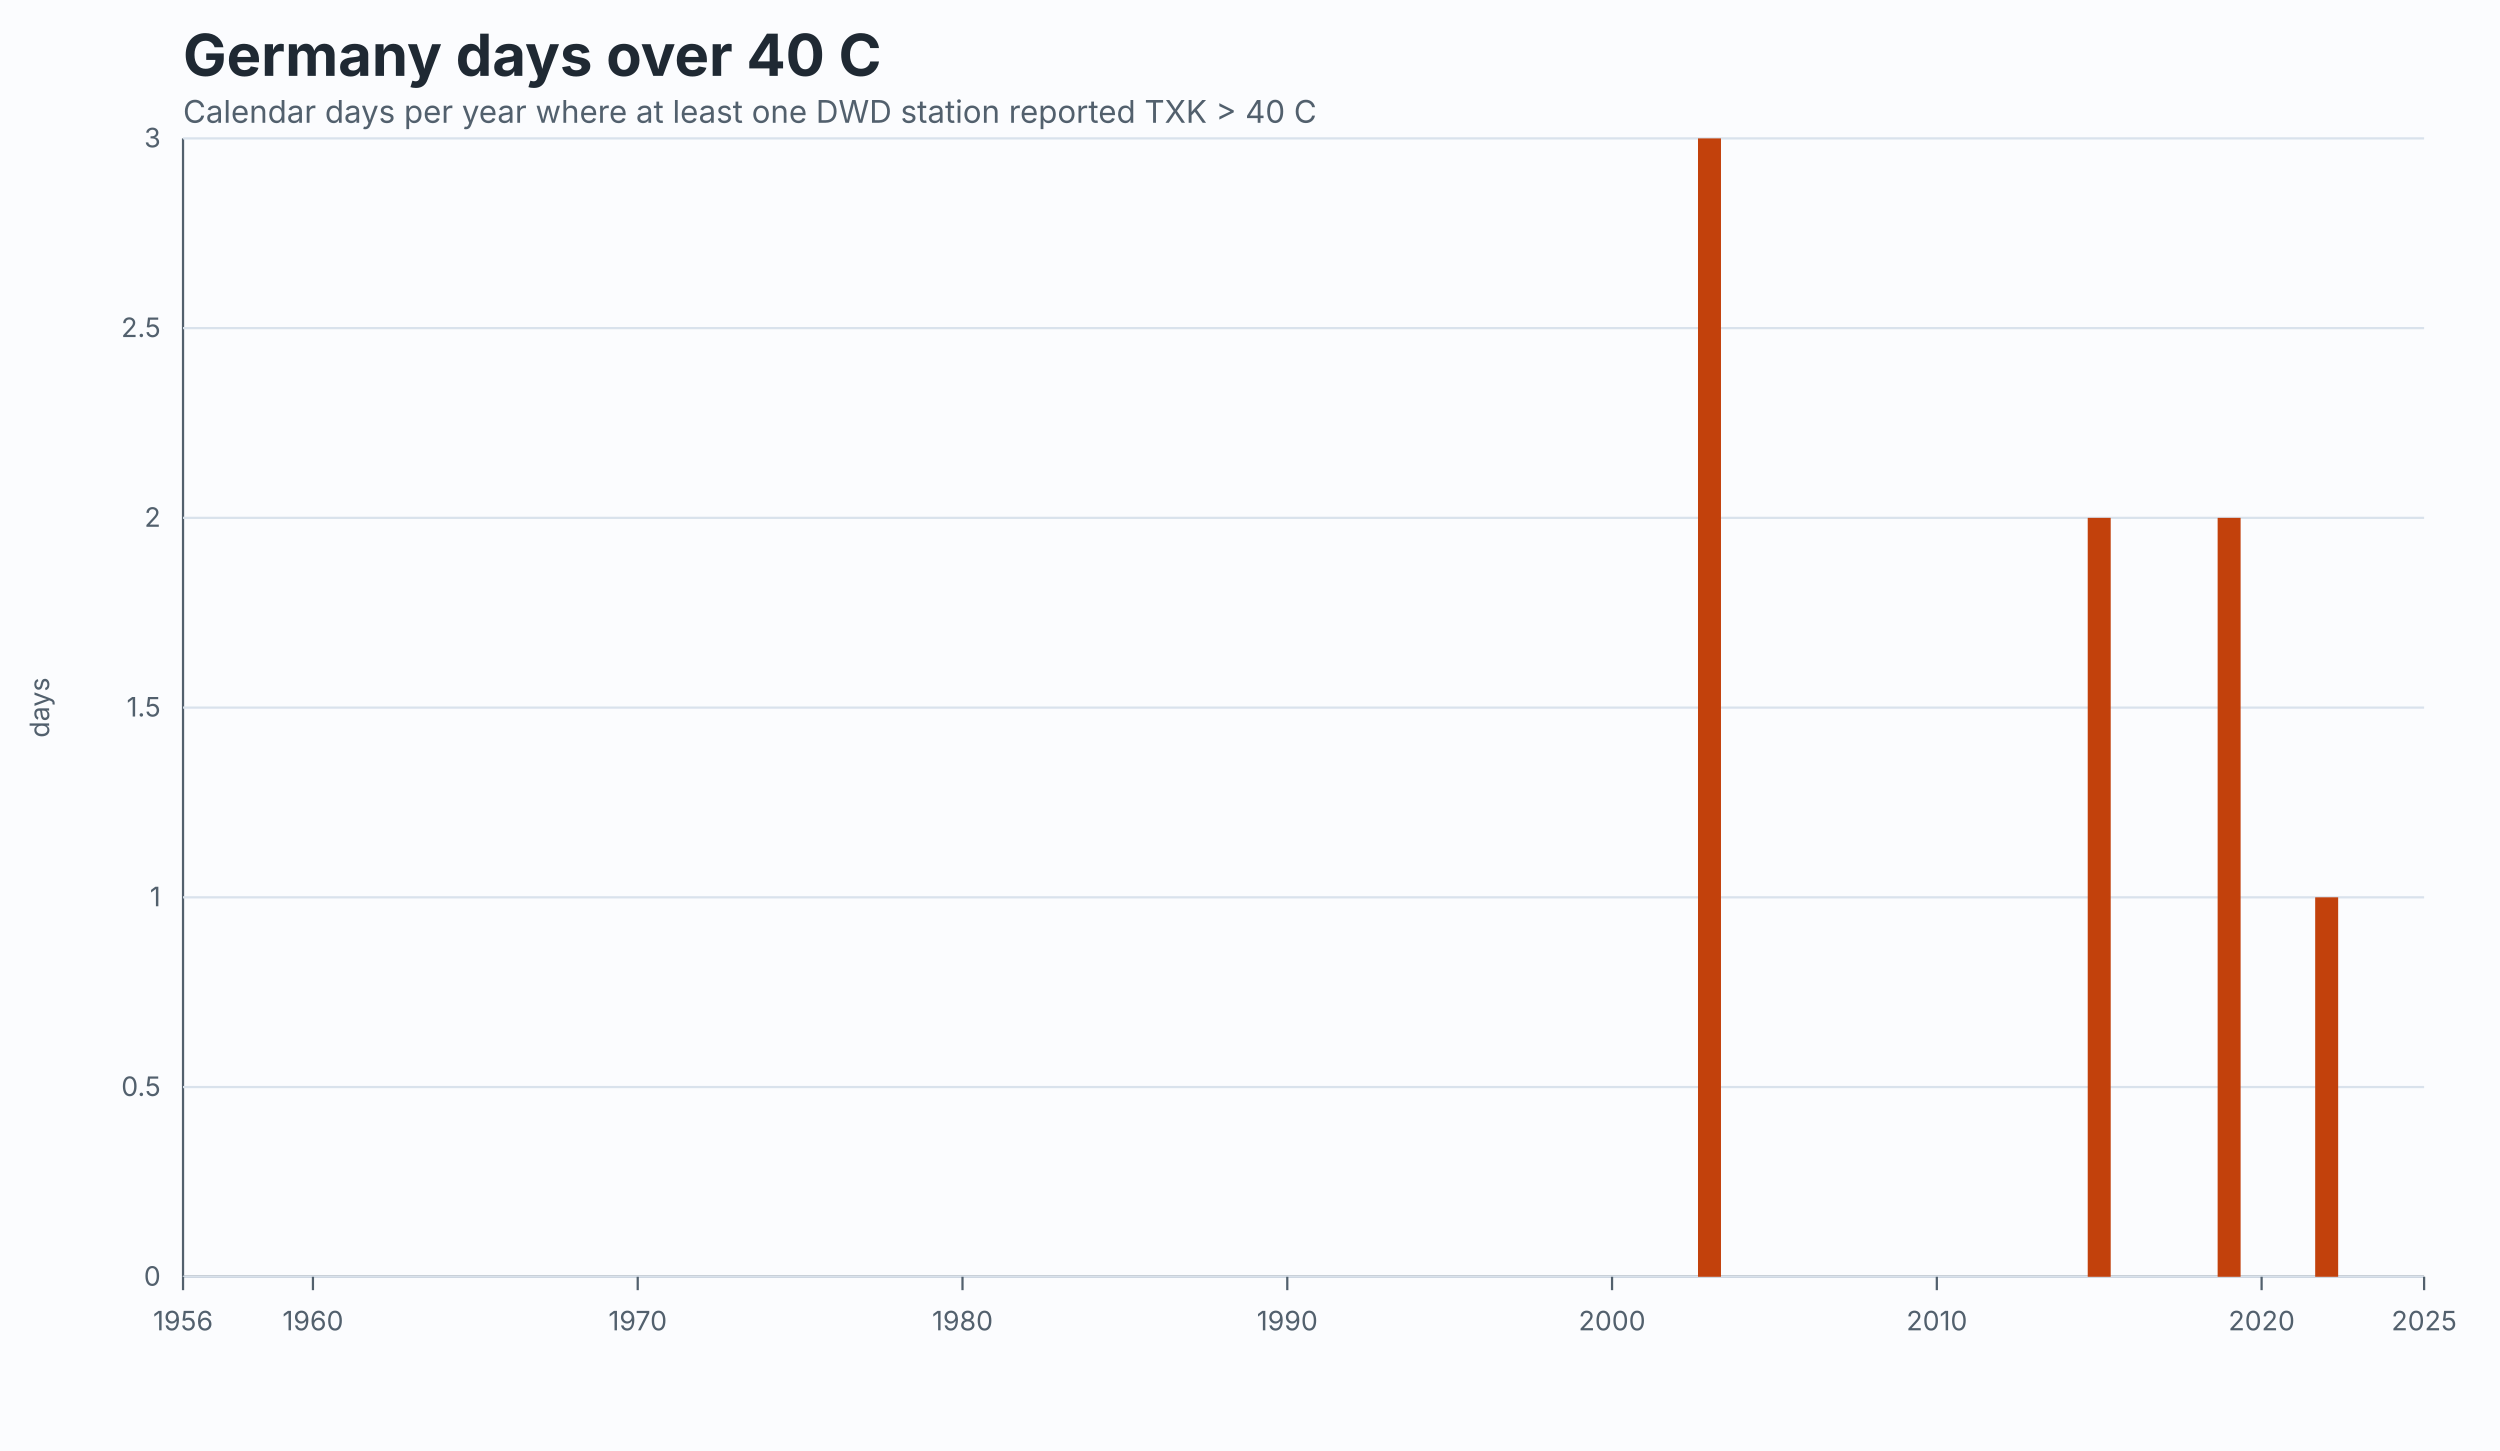
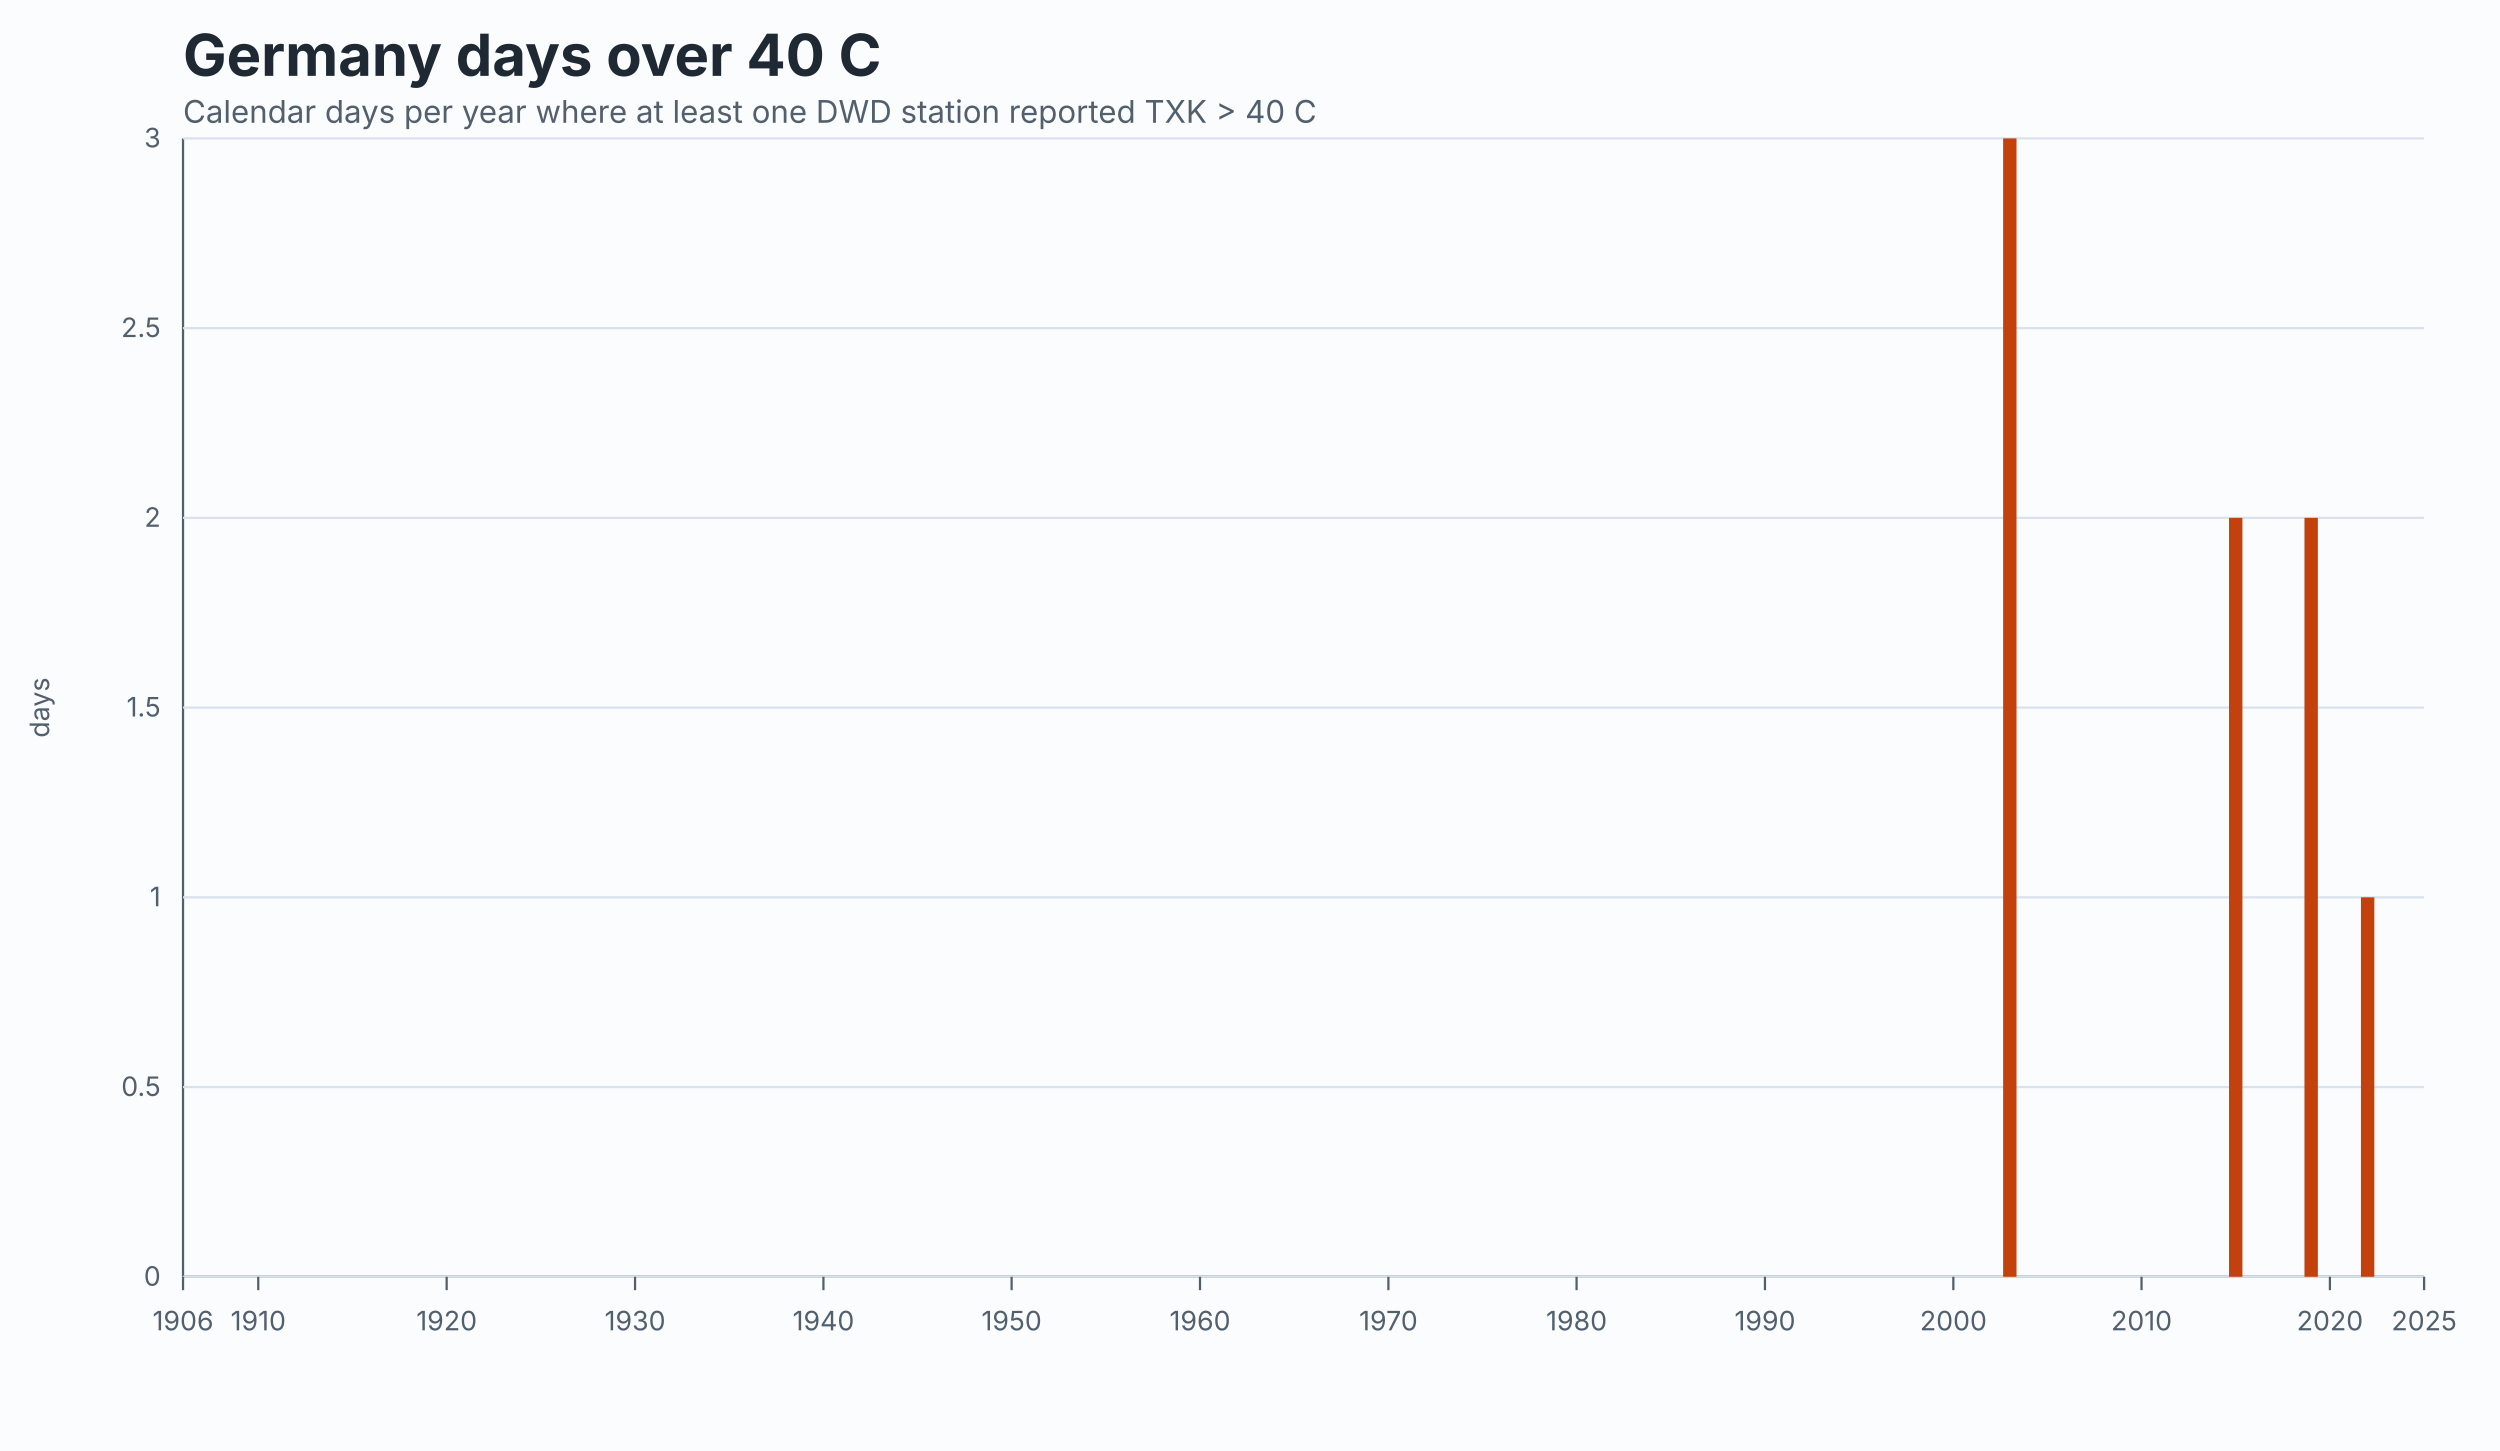
<svg xmlns="http://www.w3.org/2000/svg" width="1120" height="650" viewBox="0 0 1120 650">
  <style>
text{font-family:Inter,Segoe UI,Arial,sans-serif;fill:#1f2933}
.title{font-size:26px;font-weight:700}.subtitle{font-size:14px;fill:#52606d}
.axis{stroke:#52606d;stroke-width:1}.grid{stroke:#d9e2ec;stroke-width:1}
.tick{font-size:12px;fill:#52606d}.legend{font-size:13px;fill:#334e68}
</style>
  <rect width="1120" height="650" fill="#fbfcfe" />
  <text x="82" y="34" class="title">Germany days over 40 C</text>
  <text x="82" y="55" class="subtitle">Calendar days per year where at least one DWD station reported TXK &gt; 40 C</text>
  <line x1="82" y1="572" x2="1086" y2="572" class="axis" />
  <line x1="82" y1="62" x2="82" y2="572" class="axis" />
  <line x1="82" y1="572.0" x2="1086" y2="572.0" class="grid" />
  <text x="72" y="576.0" text-anchor="end" class="tick">0</text>
  <line x1="82" y1="487.0" x2="1086" y2="487.0" class="grid" />
  <text x="72" y="491.0" text-anchor="end" class="tick">0.5</text>
  <line x1="82" y1="402.0" x2="1086" y2="402.0" class="grid" />
  <text x="72" y="406.0" text-anchor="end" class="tick">1</text>
  <line x1="82" y1="317.0" x2="1086" y2="317.0" class="grid" />
  <text x="72" y="321.0" text-anchor="end" class="tick">1.5</text>
  <line x1="82" y1="232.0" x2="1086" y2="232.0" class="grid" />
  <text x="72" y="236.0" text-anchor="end" class="tick">2</text>
  <line x1="82" y1="147.0" x2="1086" y2="147.0" class="grid" />
  <text x="72" y="151.0" text-anchor="end" class="tick">2.5</text>
  <line x1="82" y1="62.0" x2="1086" y2="62.0" class="grid" />
  <text x="72" y="66.0" text-anchor="end" class="tick">3</text>
  <line x1="82.0" y1="572" x2="82.0" y2="578" class="axis" />
-   <text x="82.0" y="596" text-anchor="middle" class="tick">1956</text>
-   <line x1="140.2" y1="572" x2="140.2" y2="578" class="axis" />
-   <text x="140.2" y="596" text-anchor="middle" class="tick">1960</text>
-   <line x1="285.7" y1="572" x2="285.7" y2="578" class="axis" />
-   <text x="285.7" y="596" text-anchor="middle" class="tick">1970</text>
-   <line x1="431.2" y1="572" x2="431.2" y2="578" class="axis" />
-   <text x="431.2" y="596" text-anchor="middle" class="tick">1980</text>
-   <line x1="576.7" y1="572" x2="576.7" y2="578" class="axis" />
-   <text x="576.7" y="596" text-anchor="middle" class="tick">1990</text>
-   <line x1="722.2" y1="572" x2="722.2" y2="578" class="axis" />
-   <text x="722.2" y="596" text-anchor="middle" class="tick">2000</text>
-   <line x1="867.7" y1="572" x2="867.7" y2="578" class="axis" />
-   <text x="867.7" y="596" text-anchor="middle" class="tick">2010</text>
-   <line x1="1013.2" y1="572" x2="1013.2" y2="578" class="axis" />
-   <text x="1013.2" y="596" text-anchor="middle" class="tick">2020</text>
+   <text x="82.0" y="596" text-anchor="middle" class="tick">1906</text>
+   <line x1="115.7" y1="572" x2="115.7" y2="578" class="axis" />
+   <text x="115.7" y="596" text-anchor="middle" class="tick">1910</text>
+   <line x1="200.1" y1="572" x2="200.1" y2="578" class="axis" />
+   <text x="200.1" y="596" text-anchor="middle" class="tick">1920</text>
+   <line x1="284.5" y1="572" x2="284.5" y2="578" class="axis" />
+   <text x="284.5" y="596" text-anchor="middle" class="tick">1930</text>
+   <line x1="368.9" y1="572" x2="368.9" y2="578" class="axis" />
+   <text x="368.9" y="596" text-anchor="middle" class="tick">1940</text>
+   <line x1="453.2" y1="572" x2="453.2" y2="578" class="axis" />
+   <text x="453.2" y="596" text-anchor="middle" class="tick">1950</text>
+   <line x1="537.6" y1="572" x2="537.6" y2="578" class="axis" />
+   <text x="537.6" y="596" text-anchor="middle" class="tick">1960</text>
+   <line x1="622.0" y1="572" x2="622.0" y2="578" class="axis" />
+   <text x="622.0" y="596" text-anchor="middle" class="tick">1970</text>
+   <line x1="706.3" y1="572" x2="706.3" y2="578" class="axis" />
+   <text x="706.3" y="596" text-anchor="middle" class="tick">1980</text>
+   <line x1="790.7" y1="572" x2="790.7" y2="578" class="axis" />
+   <text x="790.7" y="596" text-anchor="middle" class="tick">1990</text>
+   <line x1="875.1" y1="572" x2="875.1" y2="578" class="axis" />
+   <text x="875.1" y="596" text-anchor="middle" class="tick">2000</text>
+   <line x1="959.4" y1="572" x2="959.4" y2="578" class="axis" />
+   <text x="959.4" y="596" text-anchor="middle" class="tick">2010</text>
+   <line x1="1043.8" y1="572" x2="1043.8" y2="578" class="axis" />
+   <text x="1043.8" y="596" text-anchor="middle" class="tick">2020</text>
  <line x1="1086.0" y1="572" x2="1086.0" y2="578" class="axis" />
  <text x="1086.0" y="596" text-anchor="middle" class="tick">2025</text>
  <text transform="translate(22 317.0) rotate(-90)" text-anchor="middle" class="tick">days</text>
-   <rect x="76.8" y="572.0" width="10.3" height="0.0" fill="#cbd5e1" />
-   <rect x="91.4" y="572.0" width="10.3" height="0.0" fill="#cbd5e1" />
-   <rect x="105.9" y="572.0" width="10.3" height="0.0" fill="#cbd5e1" />
-   <rect x="120.5" y="572.0" width="10.3" height="0.0" fill="#cbd5e1" />
-   <rect x="135.0" y="572.0" width="10.3" height="0.0" fill="#cbd5e1" />
-   <rect x="149.6" y="572.0" width="10.3" height="0.0" fill="#cbd5e1" />
-   <rect x="164.1" y="572.0" width="10.3" height="0.0" fill="#cbd5e1" />
-   <rect x="178.7" y="572.0" width="10.3" height="0.0" fill="#cbd5e1" />
-   <rect x="193.2" y="572.0" width="10.3" height="0.0" fill="#cbd5e1" />
-   <rect x="207.8" y="572.0" width="10.3" height="0.0" fill="#cbd5e1" />
-   <rect x="222.3" y="572.0" width="10.3" height="0.0" fill="#cbd5e1" />
-   <rect x="236.9" y="572.0" width="10.3" height="0.0" fill="#cbd5e1" />
-   <rect x="251.4" y="572.0" width="10.3" height="0.0" fill="#cbd5e1" />
-   <rect x="266.0" y="572.0" width="10.3" height="0.0" fill="#cbd5e1" />
-   <rect x="280.5" y="572.0" width="10.3" height="0.0" fill="#cbd5e1" />
-   <rect x="295.1" y="572.0" width="10.3" height="0.0" fill="#cbd5e1" />
-   <rect x="309.6" y="572.0" width="10.3" height="0.0" fill="#cbd5e1" />
-   <rect x="324.2" y="572.0" width="10.3" height="0.0" fill="#cbd5e1" />
-   <rect x="338.7" y="572.0" width="10.3" height="0.0" fill="#cbd5e1" />
-   <rect x="353.3" y="572.0" width="10.3" height="0.0" fill="#cbd5e1" />
-   <rect x="367.9" y="572.0" width="10.3" height="0.0" fill="#cbd5e1" />
-   <rect x="382.4" y="572.0" width="10.3" height="0.0" fill="#cbd5e1" />
-   <rect x="397.0" y="572.0" width="10.3" height="0.0" fill="#cbd5e1" />
-   <rect x="411.5" y="572.0" width="10.3" height="0.0" fill="#cbd5e1" />
-   <rect x="426.1" y="572.0" width="10.3" height="0.0" fill="#cbd5e1" />
-   <rect x="440.6" y="572.0" width="10.3" height="0.0" fill="#cbd5e1" />
-   <rect x="455.2" y="572.0" width="10.3" height="0.0" fill="#cbd5e1" />
-   <rect x="469.7" y="572.0" width="10.3" height="0.0" fill="#cbd5e1" />
-   <rect x="484.3" y="572.0" width="10.3" height="0.0" fill="#cbd5e1" />
-   <rect x="498.8" y="572.0" width="10.3" height="0.0" fill="#cbd5e1" />
-   <rect x="513.4" y="572.0" width="10.3" height="0.0" fill="#cbd5e1" />
-   <rect x="527.9" y="572.0" width="10.3" height="0.0" fill="#cbd5e1" />
-   <rect x="542.5" y="572.0" width="10.3" height="0.0" fill="#cbd5e1" />
-   <rect x="557.0" y="572.0" width="10.3" height="0.0" fill="#cbd5e1" />
-   <rect x="571.6" y="572.0" width="10.3" height="0.0" fill="#cbd5e1" />
-   <rect x="586.1" y="572.0" width="10.3" height="0.0" fill="#cbd5e1" />
-   <rect x="600.7" y="572.0" width="10.3" height="0.0" fill="#cbd5e1" />
-   <rect x="615.2" y="572.0" width="10.3" height="0.0" fill="#cbd5e1" />
-   <rect x="629.8" y="572.0" width="10.3" height="0.0" fill="#cbd5e1" />
-   <rect x="644.3" y="572.0" width="10.3" height="0.0" fill="#cbd5e1" />
-   <rect x="658.9" y="572.0" width="10.3" height="0.0" fill="#cbd5e1" />
-   <rect x="673.4" y="572.0" width="10.3" height="0.0" fill="#cbd5e1" />
-   <rect x="688.0" y="572.0" width="10.3" height="0.0" fill="#cbd5e1" />
-   <rect x="702.5" y="572.0" width="10.3" height="0.0" fill="#cbd5e1" />
-   <rect x="717.1" y="572.0" width="10.3" height="0.0" fill="#cbd5e1" />
-   <rect x="731.6" y="572.0" width="10.3" height="0.0" fill="#cbd5e1" />
-   <rect x="746.2" y="572.0" width="10.3" height="0.0" fill="#cbd5e1" />
-   <rect x="760.7" y="62.0" width="10.3" height="510.0" fill="#c2410c" />
-   <rect x="775.3" y="572.0" width="10.3" height="0.0" fill="#cbd5e1" />
-   <rect x="789.8" y="572.0" width="10.3" height="0.0" fill="#cbd5e1" />
-   <rect x="804.4" y="572.0" width="10.3" height="0.0" fill="#cbd5e1" />
-   <rect x="818.9" y="572.0" width="10.3" height="0.0" fill="#cbd5e1" />
-   <rect x="833.5" y="572.0" width="10.3" height="0.0" fill="#cbd5e1" />
-   <rect x="848.0" y="572.0" width="10.3" height="0.0" fill="#cbd5e1" />
-   <rect x="862.6" y="572.0" width="10.3" height="0.0" fill="#cbd5e1" />
-   <rect x="877.1" y="572.0" width="10.3" height="0.0" fill="#cbd5e1" />
-   <rect x="891.7" y="572.0" width="10.3" height="0.0" fill="#cbd5e1" />
-   <rect x="906.2" y="572.0" width="10.3" height="0.0" fill="#cbd5e1" />
-   <rect x="920.8" y="572.0" width="10.3" height="0.0" fill="#cbd5e1" />
-   <rect x="935.3" y="232.0" width="10.3" height="340.0" fill="#c2410c" />
-   <rect x="949.9" y="572.0" width="10.3" height="0.0" fill="#cbd5e1" />
-   <rect x="964.4" y="572.0" width="10.3" height="0.0" fill="#cbd5e1" />
-   <rect x="979.0" y="572.0" width="10.3" height="0.0" fill="#cbd5e1" />
-   <rect x="993.5" y="232.0" width="10.3" height="340.0" fill="#c2410c" />
-   <rect x="1008.1" y="572.0" width="10.3" height="0.0" fill="#cbd5e1" />
-   <rect x="1022.6" y="572.0" width="10.3" height="0.0" fill="#cbd5e1" />
-   <rect x="1037.2" y="402.0" width="10.3" height="170.0" fill="#c2410c" />
-   <rect x="1051.7" y="572.0" width="10.3" height="0.0" fill="#cbd5e1" />
-   <rect x="1066.3" y="572.0" width="10.3" height="0.0" fill="#cbd5e1" />
-   <rect x="1080.8" y="572.0" width="10.3" height="0.0" fill="#cbd5e1" />
+   <rect x="79.0" y="572.0" width="6.0" height="0.0" fill="#cbd5e1" />
+   <rect x="87.4" y="572.0" width="6.0" height="0.0" fill="#cbd5e1" />
+   <rect x="95.9" y="572.0" width="6.0" height="0.0" fill="#cbd5e1" />
+   <rect x="104.3" y="572.0" width="6.0" height="0.0" fill="#cbd5e1" />
+   <rect x="112.7" y="572.0" width="6.0" height="0.0" fill="#cbd5e1" />
+   <rect x="121.2" y="572.0" width="6.0" height="0.0" fill="#cbd5e1" />
+   <rect x="129.6" y="572.0" width="6.0" height="0.0" fill="#cbd5e1" />
+   <rect x="138.0" y="572.0" width="6.0" height="0.0" fill="#cbd5e1" />
+   <rect x="146.5" y="572.0" width="6.0" height="0.0" fill="#cbd5e1" />
+   <rect x="154.9" y="572.0" width="6.0" height="0.0" fill="#cbd5e1" />
+   <rect x="163.4" y="572.0" width="6.0" height="0.0" fill="#cbd5e1" />
+   <rect x="171.8" y="572.0" width="6.0" height="0.0" fill="#cbd5e1" />
+   <rect x="180.2" y="572.0" width="6.0" height="0.0" fill="#cbd5e1" />
+   <rect x="188.7" y="572.0" width="6.0" height="0.0" fill="#cbd5e1" />
+   <rect x="197.1" y="572.0" width="6.0" height="0.0" fill="#cbd5e1" />
+   <rect x="205.5" y="572.0" width="6.0" height="0.0" fill="#cbd5e1" />
+   <rect x="214.0" y="572.0" width="6.0" height="0.0" fill="#cbd5e1" />
+   <rect x="222.4" y="572.0" width="6.0" height="0.0" fill="#cbd5e1" />
+   <rect x="230.9" y="572.0" width="6.0" height="0.0" fill="#cbd5e1" />
+   <rect x="239.3" y="572.0" width="6.0" height="0.0" fill="#cbd5e1" />
+   <rect x="247.7" y="572.0" width="6.0" height="0.0" fill="#cbd5e1" />
+   <rect x="256.2" y="572.0" width="6.0" height="0.0" fill="#cbd5e1" />
+   <rect x="264.6" y="572.0" width="6.0" height="0.0" fill="#cbd5e1" />
+   <rect x="273.0" y="572.0" width="6.0" height="0.0" fill="#cbd5e1" />
+   <rect x="281.5" y="572.0" width="6.0" height="0.0" fill="#cbd5e1" />
+   <rect x="289.9" y="572.0" width="6.0" height="0.0" fill="#cbd5e1" />
+   <rect x="298.3" y="572.0" width="6.0" height="0.0" fill="#cbd5e1" />
+   <rect x="306.8" y="572.0" width="6.0" height="0.0" fill="#cbd5e1" />
+   <rect x="315.2" y="572.0" width="6.0" height="0.0" fill="#cbd5e1" />
+   <rect x="323.7" y="572.0" width="6.0" height="0.0" fill="#cbd5e1" />
+   <rect x="332.1" y="572.0" width="6.0" height="0.0" fill="#cbd5e1" />
+   <rect x="340.5" y="572.0" width="6.0" height="0.0" fill="#cbd5e1" />
+   <rect x="349.0" y="572.0" width="6.0" height="0.0" fill="#cbd5e1" />
+   <rect x="357.4" y="572.0" width="6.0" height="0.0" fill="#cbd5e1" />
+   <rect x="365.8" y="572.0" width="6.0" height="0.0" fill="#cbd5e1" />
+   <rect x="374.3" y="572.0" width="6.0" height="0.0" fill="#cbd5e1" />
+   <rect x="382.7" y="572.0" width="6.0" height="0.0" fill="#cbd5e1" />
+   <rect x="391.2" y="572.0" width="6.0" height="0.0" fill="#cbd5e1" />
+   <rect x="399.6" y="572.0" width="6.0" height="0.0" fill="#cbd5e1" />
+   <rect x="408.0" y="572.0" width="6.0" height="0.0" fill="#cbd5e1" />
+   <rect x="416.5" y="572.0" width="6.0" height="0.0" fill="#cbd5e1" />
+   <rect x="424.9" y="572.0" width="6.0" height="0.0" fill="#cbd5e1" />
+   <rect x="433.3" y="572.0" width="6.0" height="0.0" fill="#cbd5e1" />
+   <rect x="441.8" y="572.0" width="6.0" height="0.0" fill="#cbd5e1" />
+   <rect x="450.2" y="572.0" width="6.0" height="0.0" fill="#cbd5e1" />
+   <rect x="458.7" y="572.0" width="6.0" height="0.0" fill="#cbd5e1" />
+   <rect x="467.1" y="572.0" width="6.0" height="0.0" fill="#cbd5e1" />
+   <rect x="475.5" y="572.0" width="6.0" height="0.0" fill="#cbd5e1" />
+   <rect x="484.0" y="572.0" width="6.0" height="0.0" fill="#cbd5e1" />
+   <rect x="492.4" y="572.0" width="6.0" height="0.0" fill="#cbd5e1" />
+   <rect x="500.8" y="572.0" width="6.0" height="0.0" fill="#cbd5e1" />
+   <rect x="509.3" y="572.0" width="6.0" height="0.0" fill="#cbd5e1" />
+   <rect x="517.7" y="572.0" width="6.0" height="0.0" fill="#cbd5e1" />
+   <rect x="526.1" y="572.0" width="6.0" height="0.0" fill="#cbd5e1" />
+   <rect x="534.6" y="572.0" width="6.0" height="0.0" fill="#cbd5e1" />
+   <rect x="543.0" y="572.0" width="6.0" height="0.0" fill="#cbd5e1" />
+   <rect x="551.5" y="572.0" width="6.0" height="0.0" fill="#cbd5e1" />
+   <rect x="559.9" y="572.0" width="6.0" height="0.0" fill="#cbd5e1" />
+   <rect x="568.3" y="572.0" width="6.0" height="0.0" fill="#cbd5e1" />
+   <rect x="576.8" y="572.0" width="6.0" height="0.0" fill="#cbd5e1" />
+   <rect x="585.2" y="572.0" width="6.0" height="0.0" fill="#cbd5e1" />
+   <rect x="593.6" y="572.0" width="6.0" height="0.0" fill="#cbd5e1" />
+   <rect x="602.1" y="572.0" width="6.0" height="0.0" fill="#cbd5e1" />
+   <rect x="610.5" y="572.0" width="6.0" height="0.0" fill="#cbd5e1" />
+   <rect x="619.0" y="572.0" width="6.0" height="0.0" fill="#cbd5e1" />
+   <rect x="627.4" y="572.0" width="6.0" height="0.0" fill="#cbd5e1" />
+   <rect x="635.8" y="572.0" width="6.0" height="0.0" fill="#cbd5e1" />
+   <rect x="644.3" y="572.0" width="6.0" height="0.0" fill="#cbd5e1" />
+   <rect x="652.7" y="572.0" width="6.0" height="0.0" fill="#cbd5e1" />
+   <rect x="661.1" y="572.0" width="6.0" height="0.0" fill="#cbd5e1" />
+   <rect x="669.6" y="572.0" width="6.0" height="0.0" fill="#cbd5e1" />
+   <rect x="678.0" y="572.0" width="6.0" height="0.0" fill="#cbd5e1" />
+   <rect x="686.5" y="572.0" width="6.0" height="0.0" fill="#cbd5e1" />
+   <rect x="694.9" y="572.0" width="6.0" height="0.0" fill="#cbd5e1" />
+   <rect x="703.3" y="572.0" width="6.0" height="0.0" fill="#cbd5e1" />
+   <rect x="711.8" y="572.0" width="6.0" height="0.0" fill="#cbd5e1" />
+   <rect x="720.2" y="572.0" width="6.0" height="0.0" fill="#cbd5e1" />
+   <rect x="728.6" y="572.0" width="6.0" height="0.0" fill="#cbd5e1" />
+   <rect x="737.1" y="572.0" width="6.0" height="0.0" fill="#cbd5e1" />
+   <rect x="745.5" y="572.0" width="6.0" height="0.0" fill="#cbd5e1" />
+   <rect x="753.9" y="572.0" width="6.0" height="0.0" fill="#cbd5e1" />
+   <rect x="762.4" y="572.0" width="6.0" height="0.0" fill="#cbd5e1" />
+   <rect x="770.8" y="572.0" width="6.0" height="0.0" fill="#cbd5e1" />
+   <rect x="779.3" y="572.0" width="6.0" height="0.0" fill="#cbd5e1" />
+   <rect x="787.7" y="572.0" width="6.0" height="0.0" fill="#cbd5e1" />
+   <rect x="796.1" y="572.0" width="6.0" height="0.0" fill="#cbd5e1" />
+   <rect x="804.6" y="572.0" width="6.0" height="0.0" fill="#cbd5e1" />
+   <rect x="813.0" y="572.0" width="6.0" height="0.0" fill="#cbd5e1" />
+   <rect x="821.4" y="572.0" width="6.0" height="0.0" fill="#cbd5e1" />
+   <rect x="829.9" y="572.0" width="6.0" height="0.0" fill="#cbd5e1" />
+   <rect x="838.3" y="572.0" width="6.0" height="0.0" fill="#cbd5e1" />
+   <rect x="846.8" y="572.0" width="6.0" height="0.0" fill="#cbd5e1" />
+   <rect x="855.2" y="572.0" width="6.0" height="0.0" fill="#cbd5e1" />
+   <rect x="863.6" y="572.0" width="6.0" height="0.0" fill="#cbd5e1" />
+   <rect x="872.1" y="572.0" width="6.0" height="0.0" fill="#cbd5e1" />
+   <rect x="880.5" y="572.0" width="6.0" height="0.0" fill="#cbd5e1" />
+   <rect x="888.9" y="572.0" width="6.0" height="0.0" fill="#cbd5e1" />
+   <rect x="897.4" y="62.0" width="6.0" height="510.0" fill="#c2410c" />
+   <rect x="905.8" y="572.0" width="6.0" height="0.0" fill="#cbd5e1" />
+   <rect x="914.2" y="572.0" width="6.0" height="0.0" fill="#cbd5e1" />
+   <rect x="922.7" y="572.0" width="6.0" height="0.0" fill="#cbd5e1" />
+   <rect x="931.1" y="572.0" width="6.0" height="0.0" fill="#cbd5e1" />
+   <rect x="939.6" y="572.0" width="6.0" height="0.0" fill="#cbd5e1" />
+   <rect x="948.0" y="572.0" width="6.0" height="0.0" fill="#cbd5e1" />
+   <rect x="956.4" y="572.0" width="6.0" height="0.0" fill="#cbd5e1" />
+   <rect x="964.9" y="572.0" width="6.0" height="0.0" fill="#cbd5e1" />
+   <rect x="973.3" y="572.0" width="6.0" height="0.0" fill="#cbd5e1" />
+   <rect x="981.7" y="572.0" width="6.0" height="0.0" fill="#cbd5e1" />
+   <rect x="990.2" y="572.0" width="6.0" height="0.0" fill="#cbd5e1" />
+   <rect x="998.6" y="232.0" width="6.0" height="340.0" fill="#c2410c" />
+   <rect x="1007.1" y="572.0" width="6.0" height="0.0" fill="#cbd5e1" />
+   <rect x="1015.5" y="572.0" width="6.0" height="0.0" fill="#cbd5e1" />
+   <rect x="1023.9" y="572.0" width="6.0" height="0.0" fill="#cbd5e1" />
+   <rect x="1032.4" y="232.0" width="6.0" height="340.0" fill="#c2410c" />
+   <rect x="1040.8" y="572.0" width="6.0" height="0.0" fill="#cbd5e1" />
+   <rect x="1049.2" y="572.0" width="6.0" height="0.0" fill="#cbd5e1" />
+   <rect x="1057.7" y="402.0" width="6.0" height="170.0" fill="#c2410c" />
+   <rect x="1066.1" y="572.0" width="6.0" height="0.0" fill="#cbd5e1" />
+   <rect x="1074.6" y="572.0" width="6.0" height="0.0" fill="#cbd5e1" />
+   <rect x="1083.0" y="572.0" width="6.0" height="0.0" fill="#cbd5e1" />
</svg>
